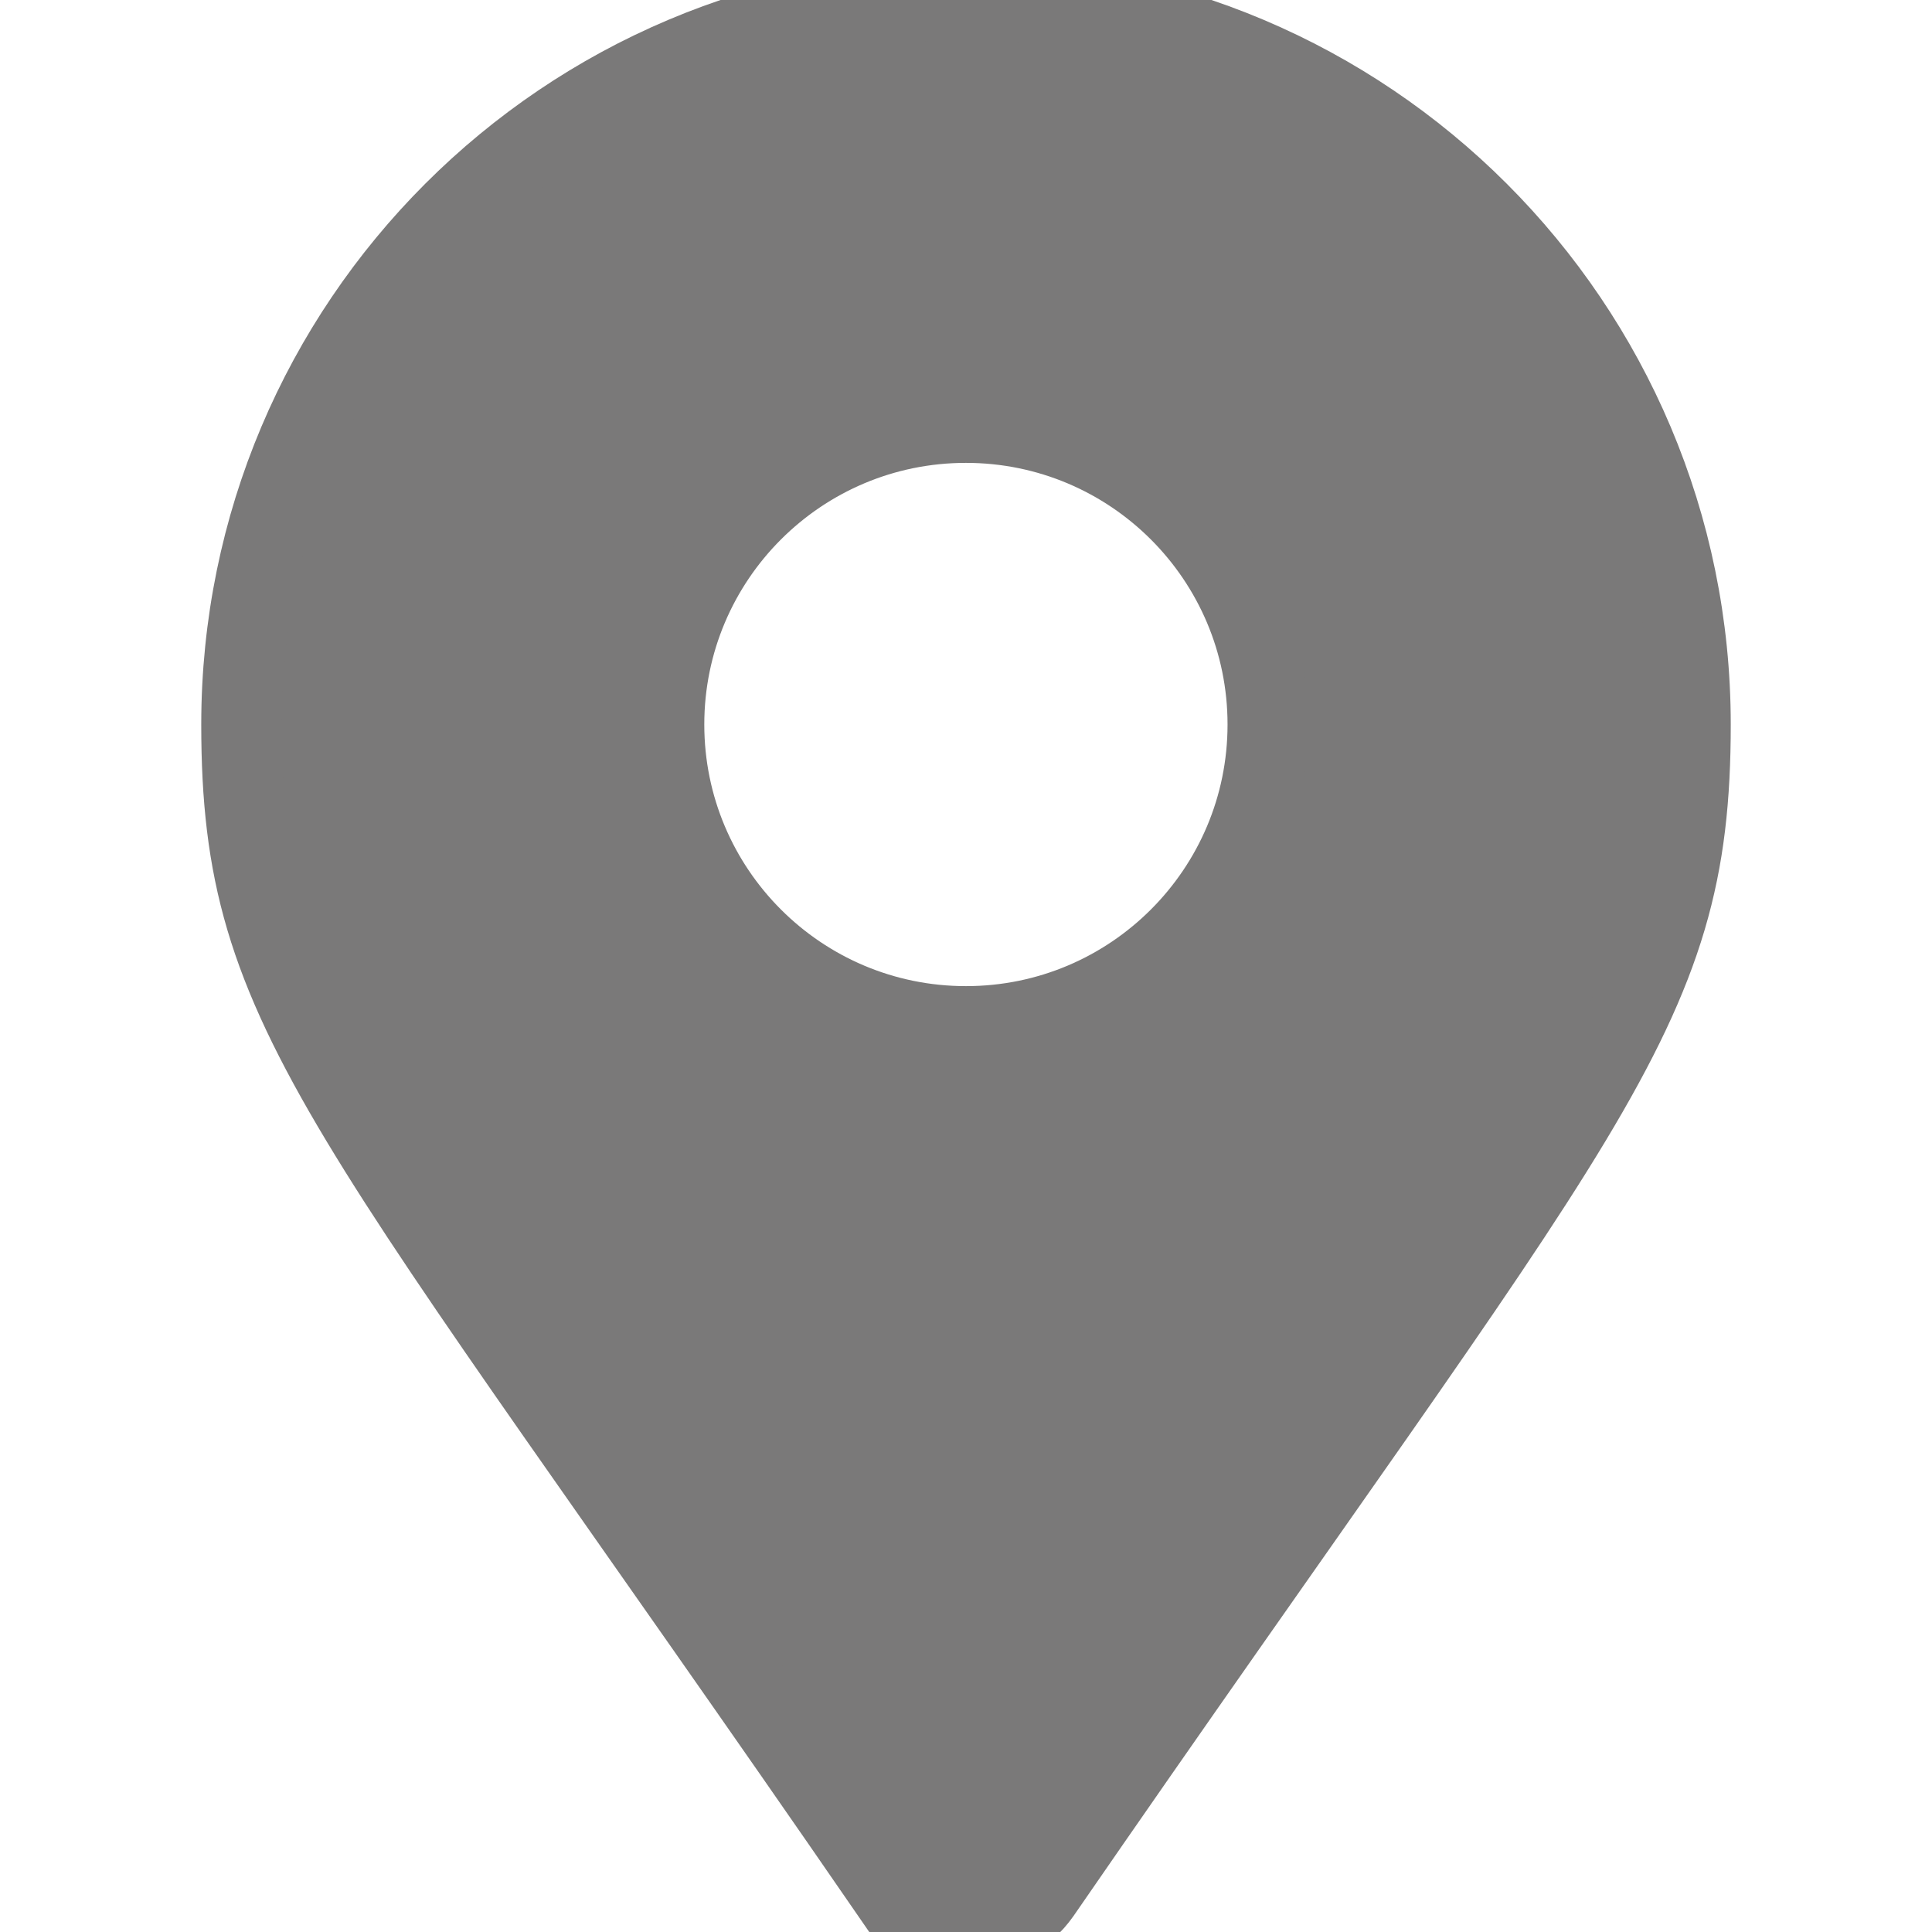
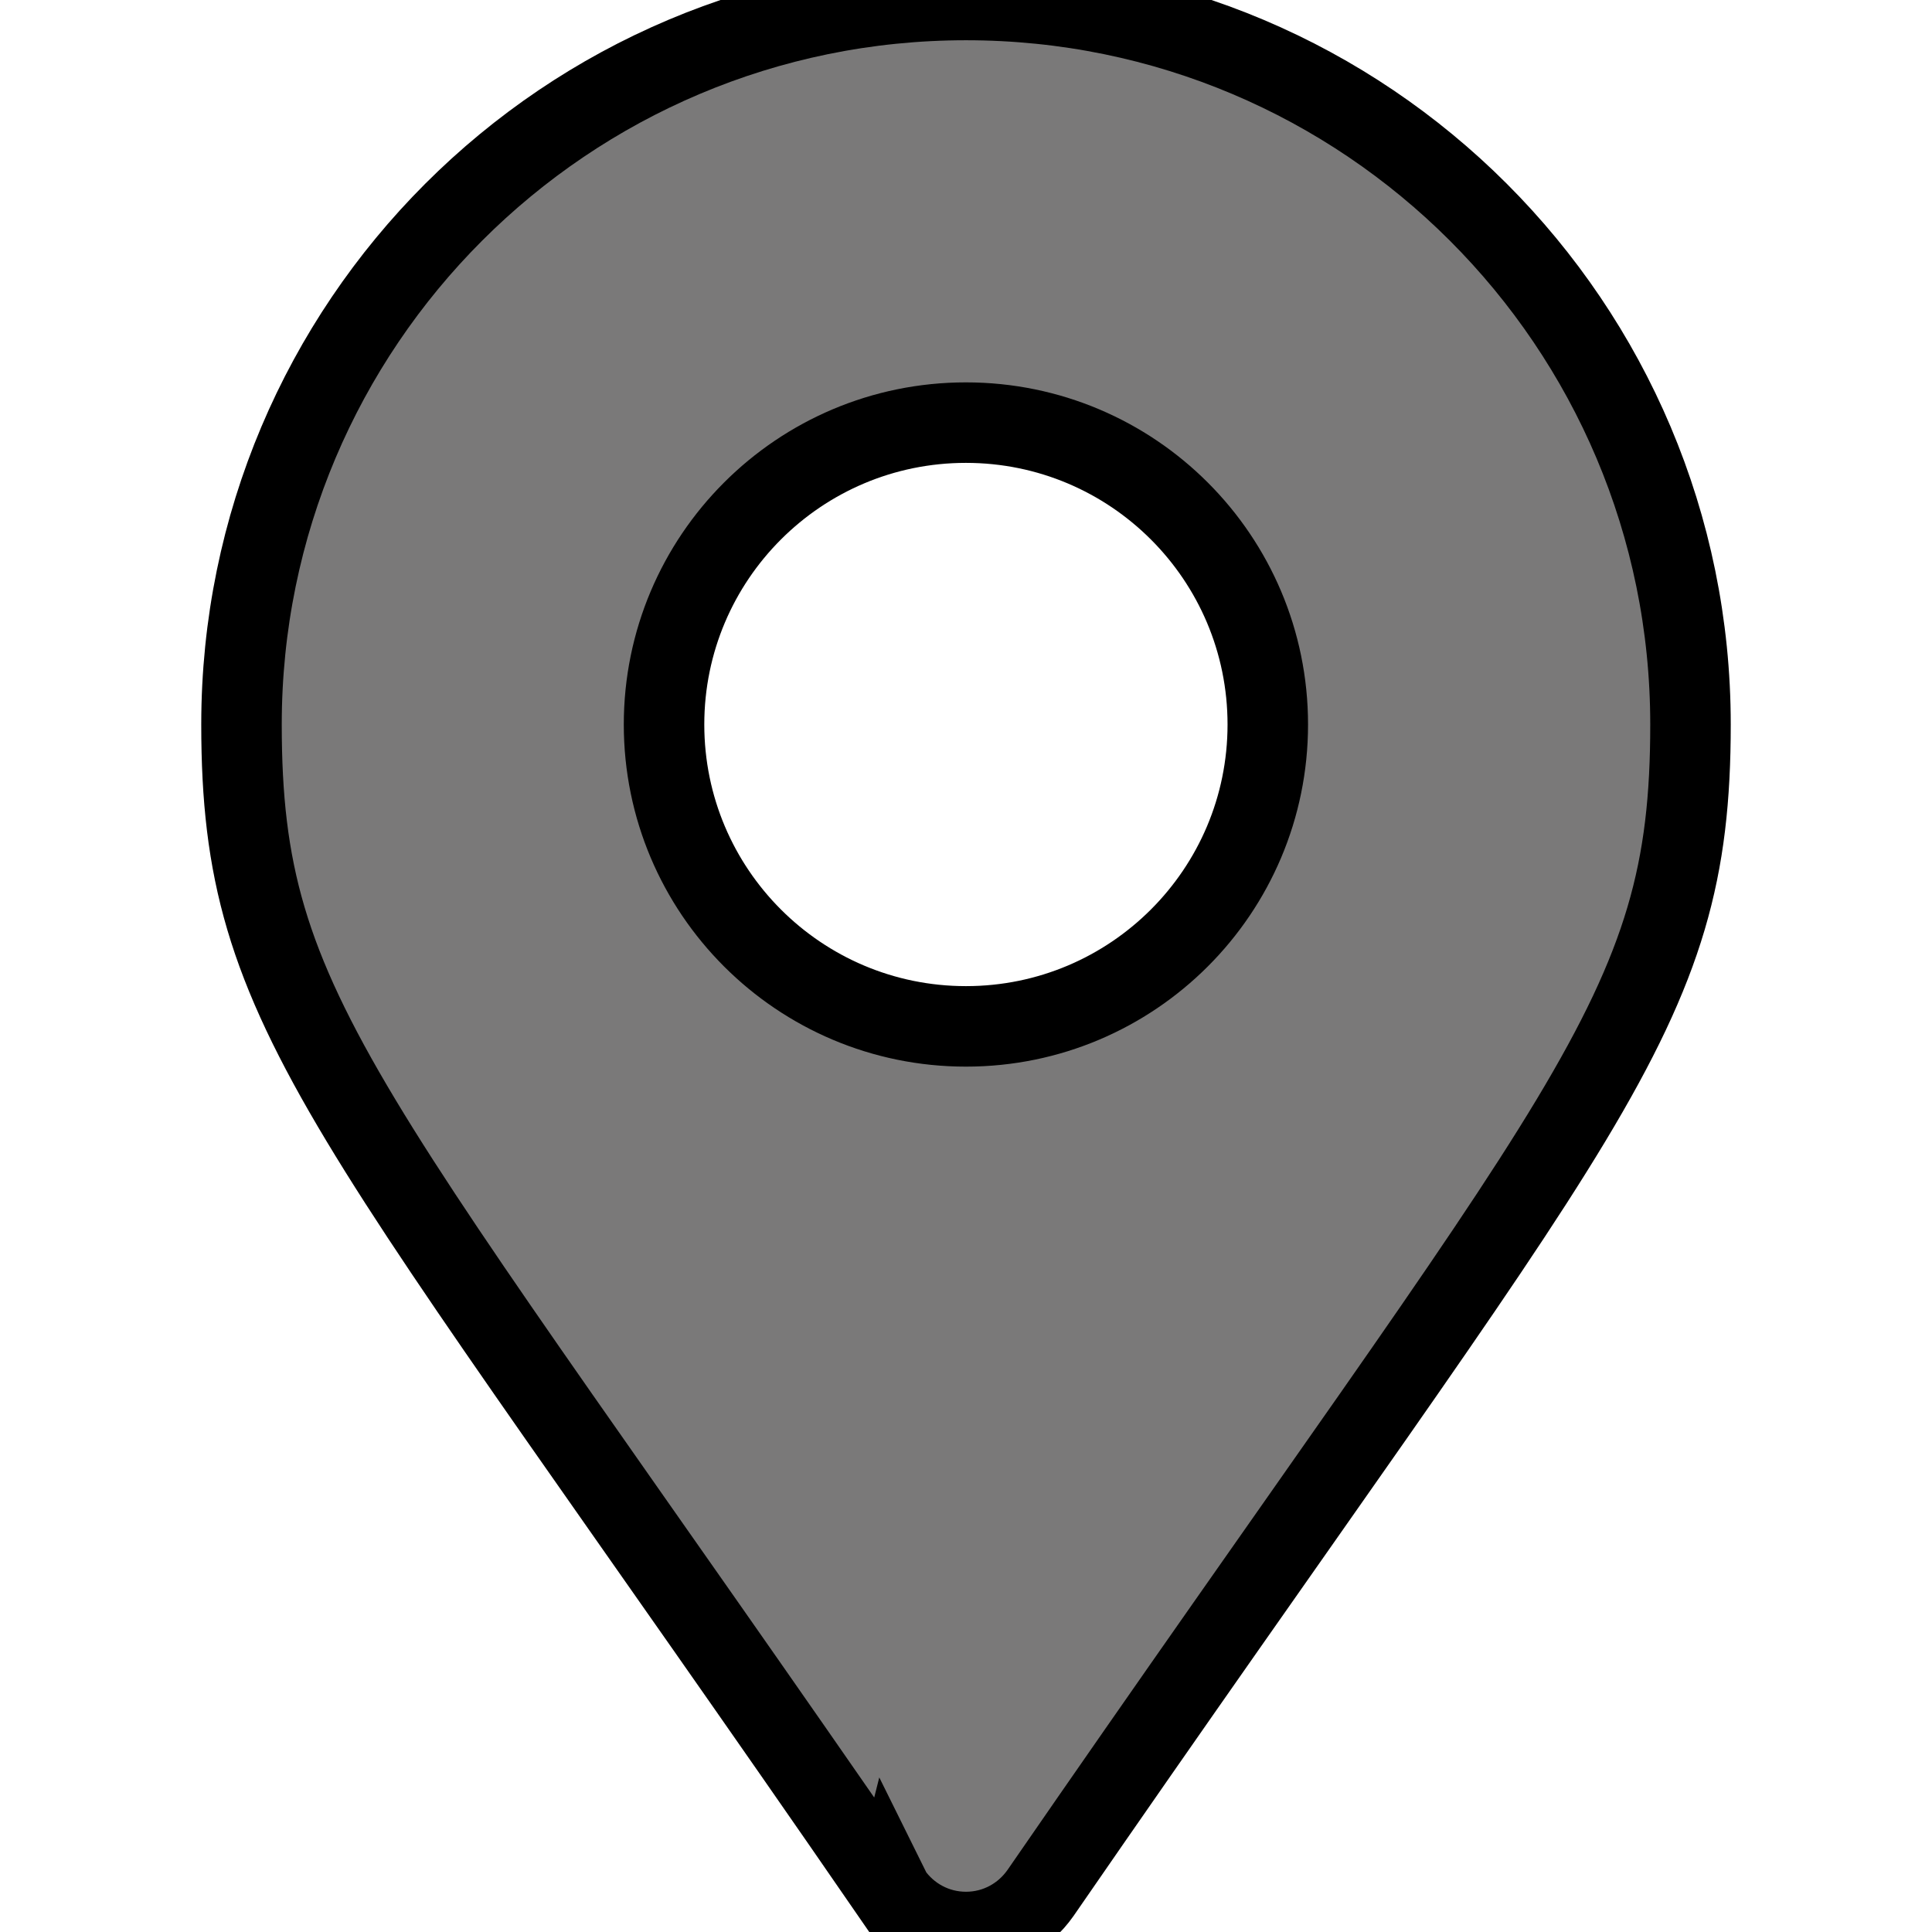
- <svg xmlns="http://www.w3.org/2000/svg" fill="#7a7979" viewBox="-3 0 24 24" stroke="#7a7979">
+ <svg xmlns="http://www.w3.org/2000/svg" fill="#7a7979" viewBox="-3 0 24 24" stroke="#000000">
  <g id="SVGRepo_bgCarrier" stroke-width="0" />
  <g id="SVGRepo_tracerCarrier" stroke-linecap="round" stroke-linejoin="round" />
  <g id="SVGRepo_iconCarrier">
    <path d="m8.075 23.52c-6.811-9.878-8.075-10.891-8.075-14.52 0-4.971 4.029-9 9-9s9 4.029 9 9c0 3.629-1.264 4.64-8.075 14.516-.206.294-.543.484-.925.484s-.719-.19-.922-.48l-.002-.004zm.925-10.77c2.07 0 3.749-1.679 3.749-3.75s-1.679-3.75-3.75-3.75-3.75 1.679-3.75 3.75c0 2.071 1.679 3.75 3.75 3.75z" />
  </g>
</svg>
